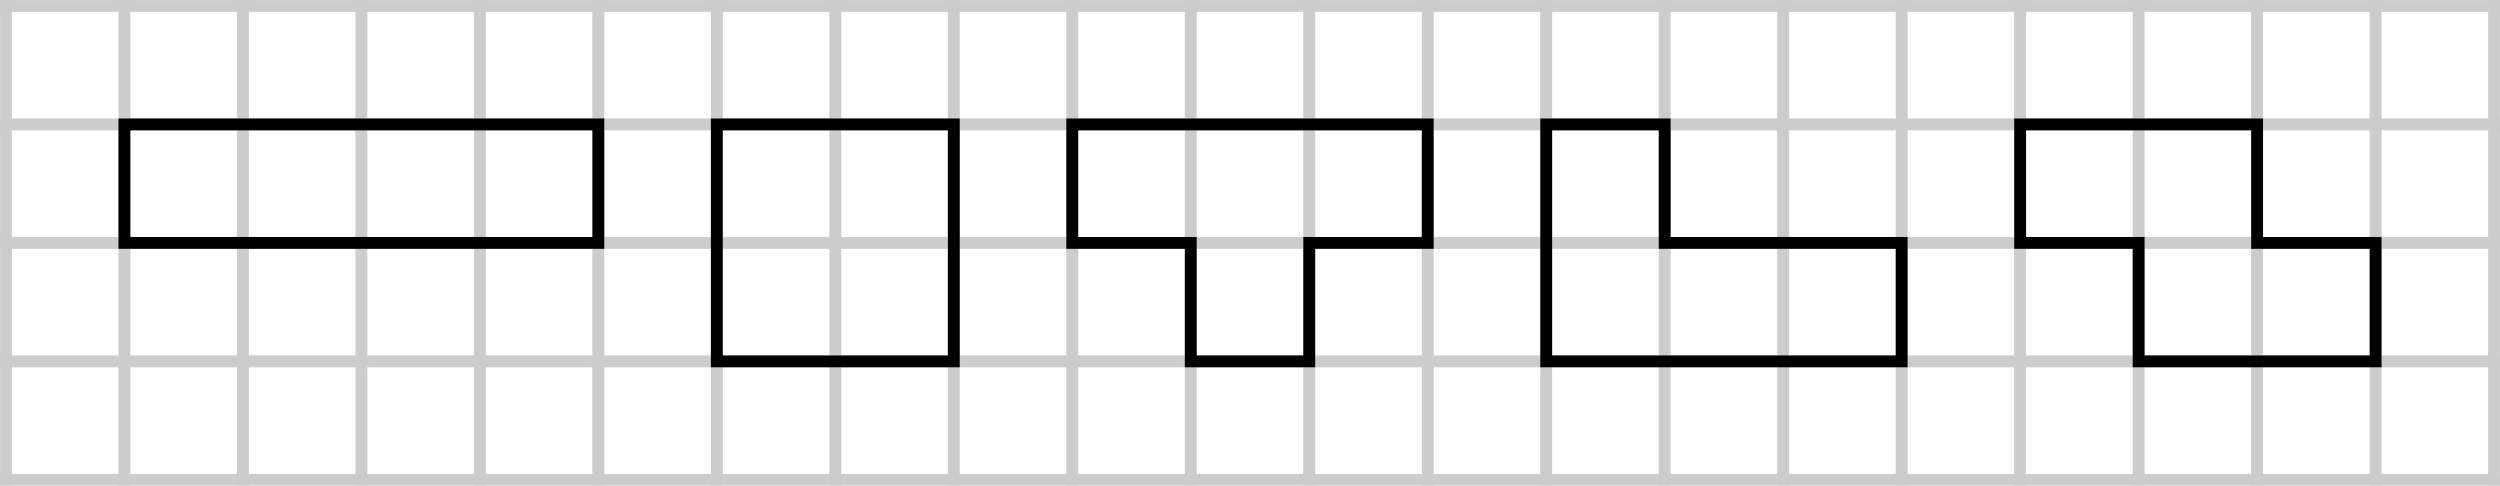
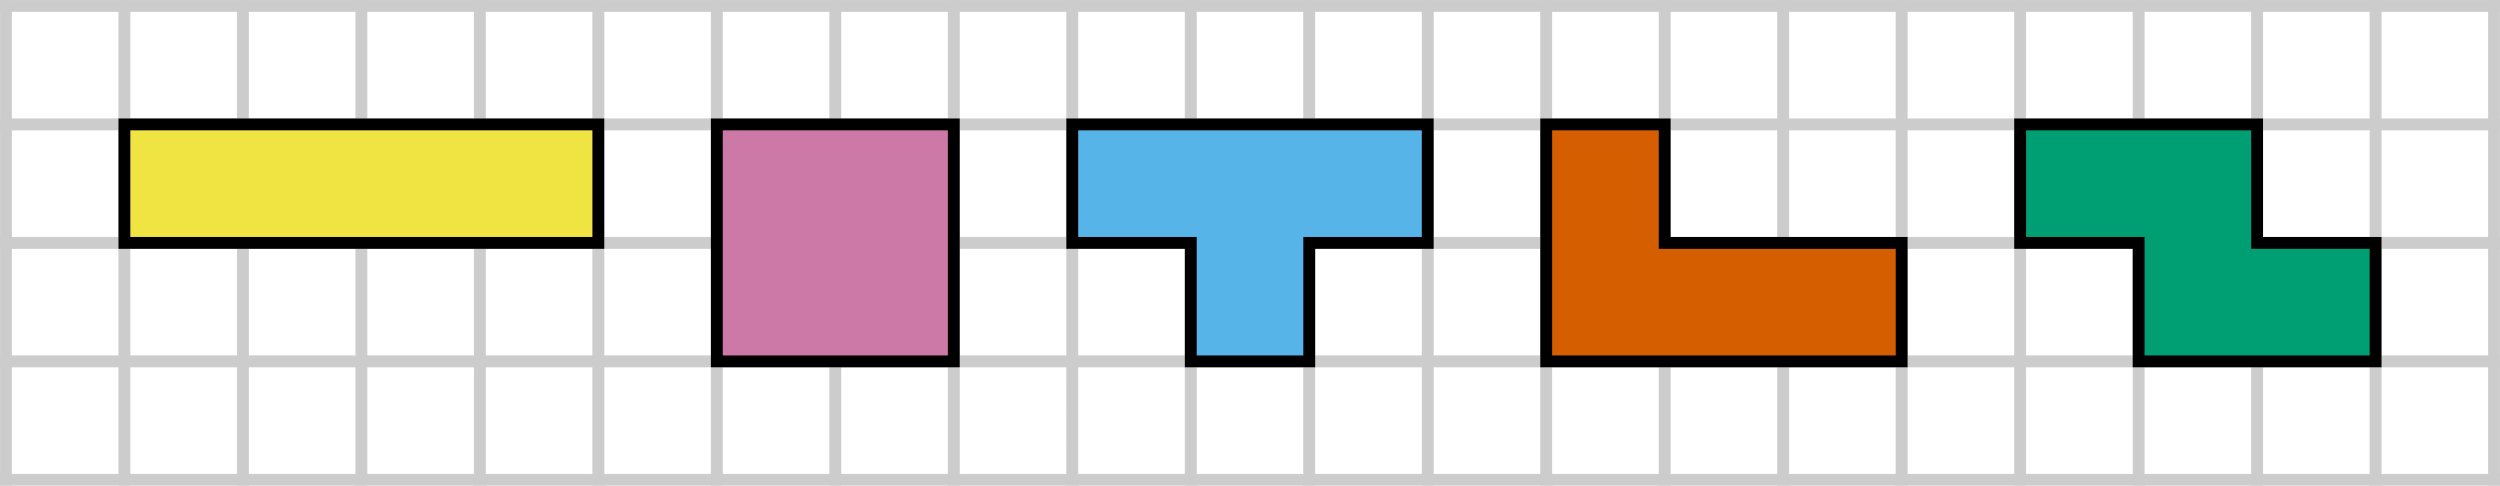
<svg xmlns="http://www.w3.org/2000/svg" version="1.1" width="2110" height="410" viewBox="-0.05 -0.05 21.1 4.1" preserveAspectRatio="xMinYMin meet">
  <defs>
    <pattern id="tetromino-grid" width="1" height="1" patternUnits="userSpaceOnUse">
      <rect width="1" height="1" fill="none" stroke="#ccc" stroke-width=".1" />
    </pattern>
  </defs>
  <rect x="-0.05" y="-0.05" width="100%" height="100%" fill="url(#tetromino-grid)" />
-   <polygon points="1,1 5,1 5,2 1,2" fill="none" stroke="black" stroke-width=".1" />
-   <polygon points="6,1 8,1 8,3 6,3" fill="none" stroke="black" stroke-width=".1" />
-   <polygon points="9,1 12,1 12,2 11,2 11,3 10,3 10,2 9,2" fill="none" stroke="black" stroke-width=".1" />
-   <polygon points="13,1 14,1 14,2 16,2 16,3 13,3" fill="none" stroke="black" stroke-width=".1" />
-   <polygon points="17,1 19,1 19,2 20,2 20,3 18,3 18,2 17,2" fill="none" stroke="black" stroke-width=".1" />
+   <polygon points="1,1 5,1 5,2 1,2" fill="rgb(240, 228, 66)" stroke="black" stroke-width=".1" />
+   <polygon points="6,1 8,1 8,3 6,3" fill="rgb(204, 121, 167)" stroke="black" stroke-width=".1" />
+   <polygon points="9,1 12,1 12,2 11,2 11,3 10,3 10,2 9,2" fill="rgb(86, 180, 233)" stroke="black" stroke-width=".1" />
+   <polygon points="13,1 14,1 14,2 16,2 16,3 13,3" fill="rgb(213, 94, 0)" stroke="black" stroke-width=".1" />
+   <polygon points="17,1 19,1 19,2 20,2 20,3 18,3 18,2 17,2" fill="rgb(0, 158, 115)" stroke="black" stroke-width=".1" />
</svg>
